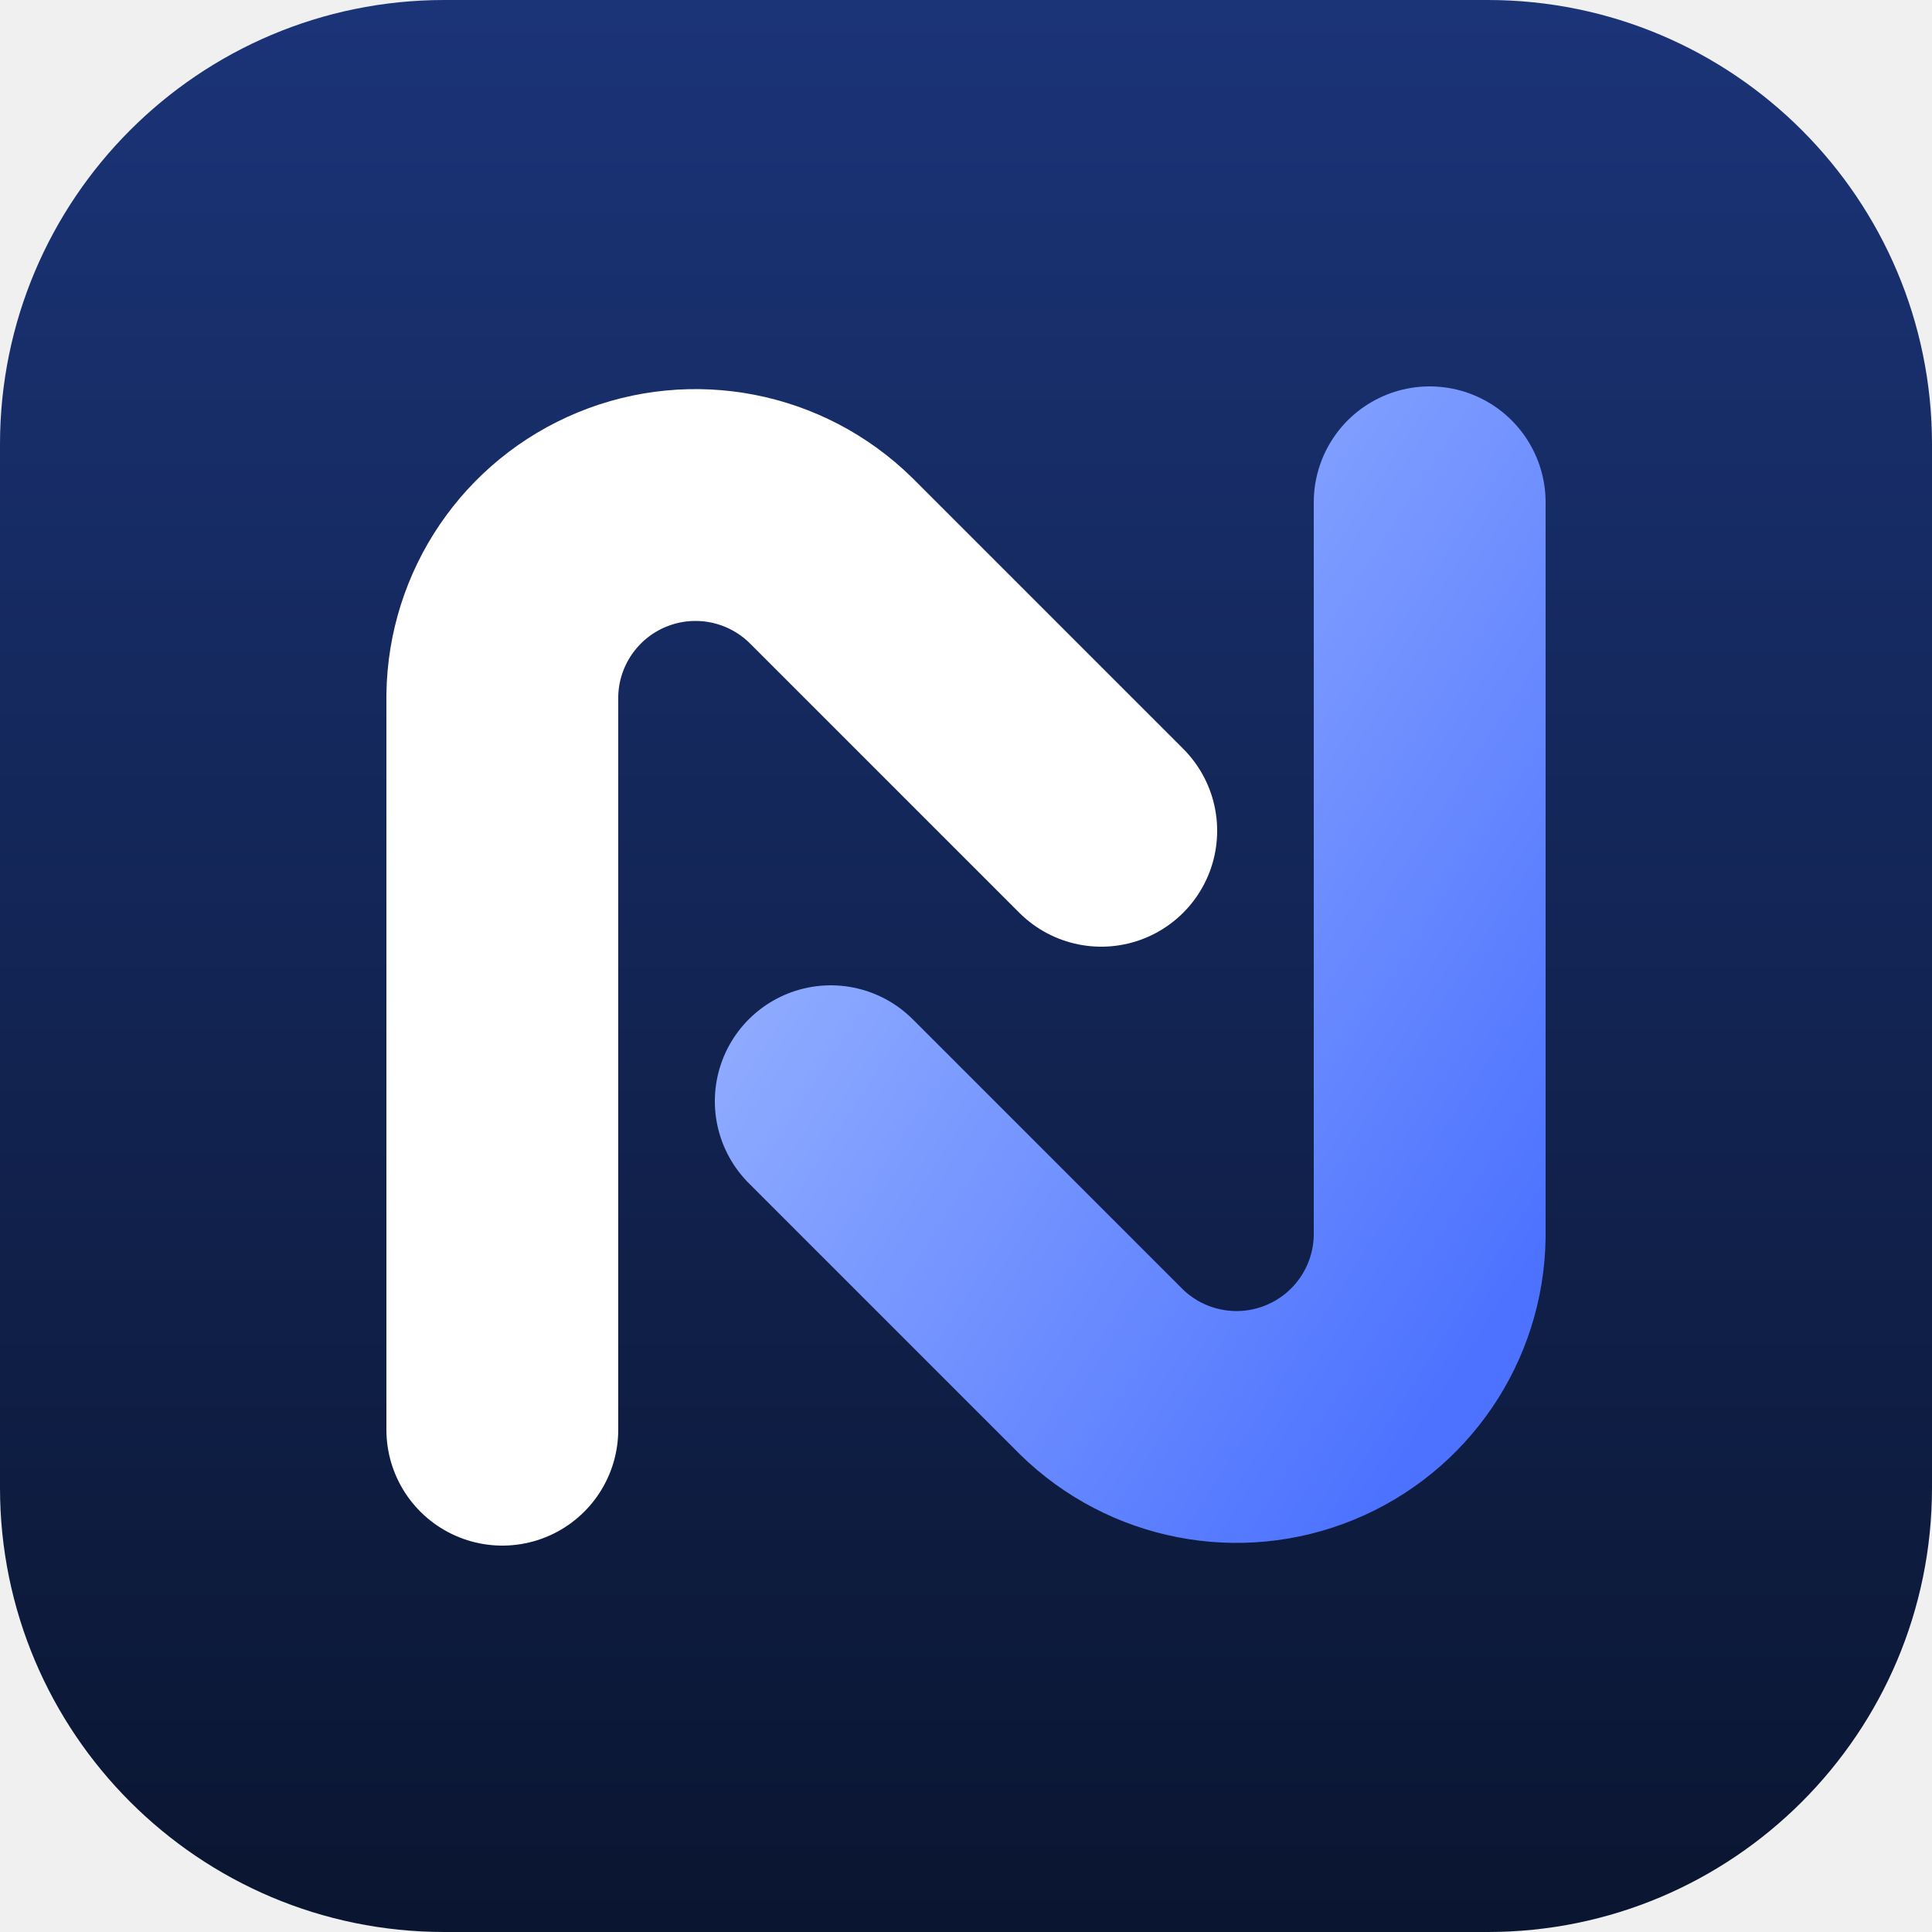
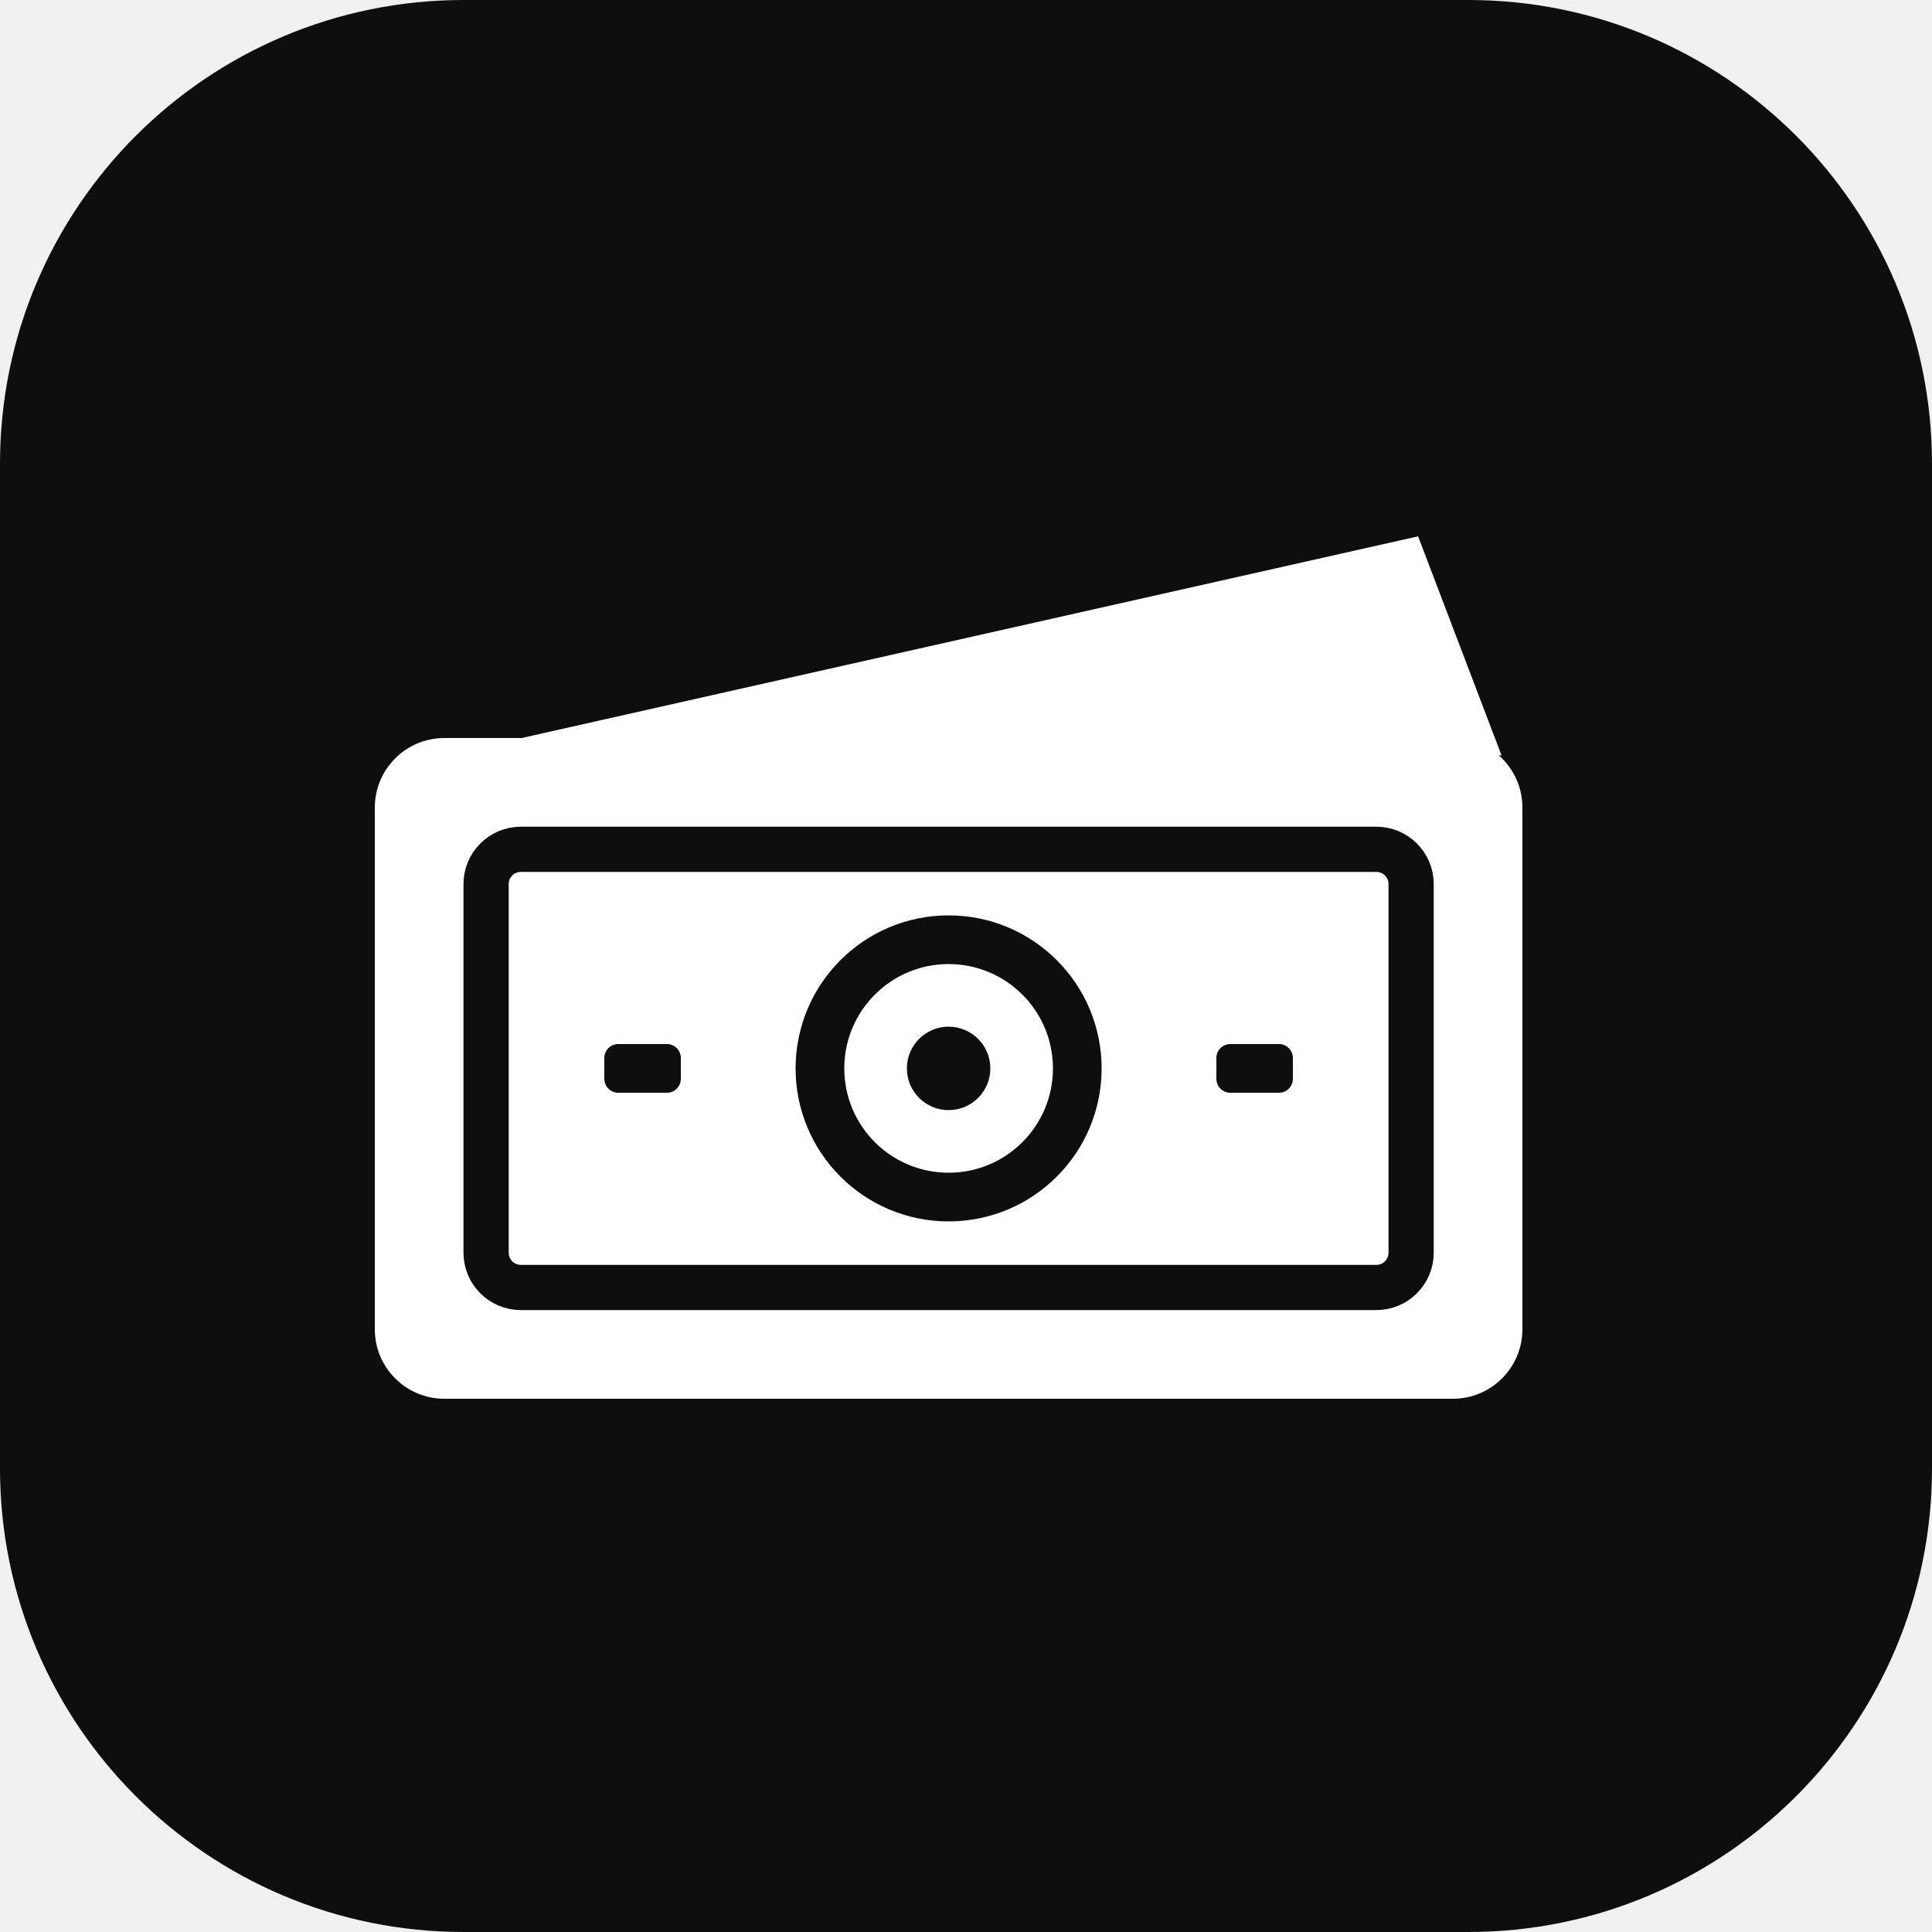
<svg xmlns="http://www.w3.org/2000/svg" viewBox="0 0 100 100">
-   <defs>
-     <linearGradient id="g" x1="0" y1="0" x2="0" y2="1">
-       <stop offset="0" stop-color="#1b3478" />
-       <stop offset="1" stop-color="#0a1530" />
-     </linearGradient>
-     <linearGradient id="s" x1="0" y1="0" x2="1" y2="1">
-       <stop offset="0" stop-color="#9fb9ff" />
-       <stop offset="1" stop-color="#4d72ff" />
-     </linearGradient>
-   </defs>
-   <rect width="100" height="100" rx="23" fill="url(#g)" />
-   <path d="M26 74V36a10 10 0 0 1 17-7l14 14" fill="none" stroke="#fff" stroke-width="12" stroke-linecap="round" stroke-linejoin="round" />
-   <path d="M74 26v38a10 10 0 0 1-17 7L43 57" fill="none" stroke="url(#s)" stroke-width="12" stroke-linecap="round" stroke-linejoin="round" />
+   <rect width="100" height="100" rx="24" fill="#0e0e0e" />
+   <g transform="translate(14 22) scale(1.8)">
+     <path d="M5 9.5 33 3.2l2.4 6.3z" fill="#fff" />
+     <rect x="3" y="9" width="33" height="19" rx="2" fill="#fff" />
+     <rect x="6.2" y="12.2" width="26.6" height="12.6" rx="1" fill="none" stroke="#0e0e0e" stroke-width="1.3" />
+     <circle cx="19.5" cy="18.5" r="3.7" fill="none" stroke="#0e0e0e" stroke-width="1.4" />
+     <circle cx="19.5" cy="18.5" r="1.2" fill="#0e0e0e" />
+     <rect x="9.6" y="17.8" width="2.2" height="1.4" rx=".4" fill="#0e0e0e" />
+     <rect x="27.2" y="17.8" width="2.2" height="1.4" rx=".4" fill="#0e0e0e" />
+   </g>
</svg>
